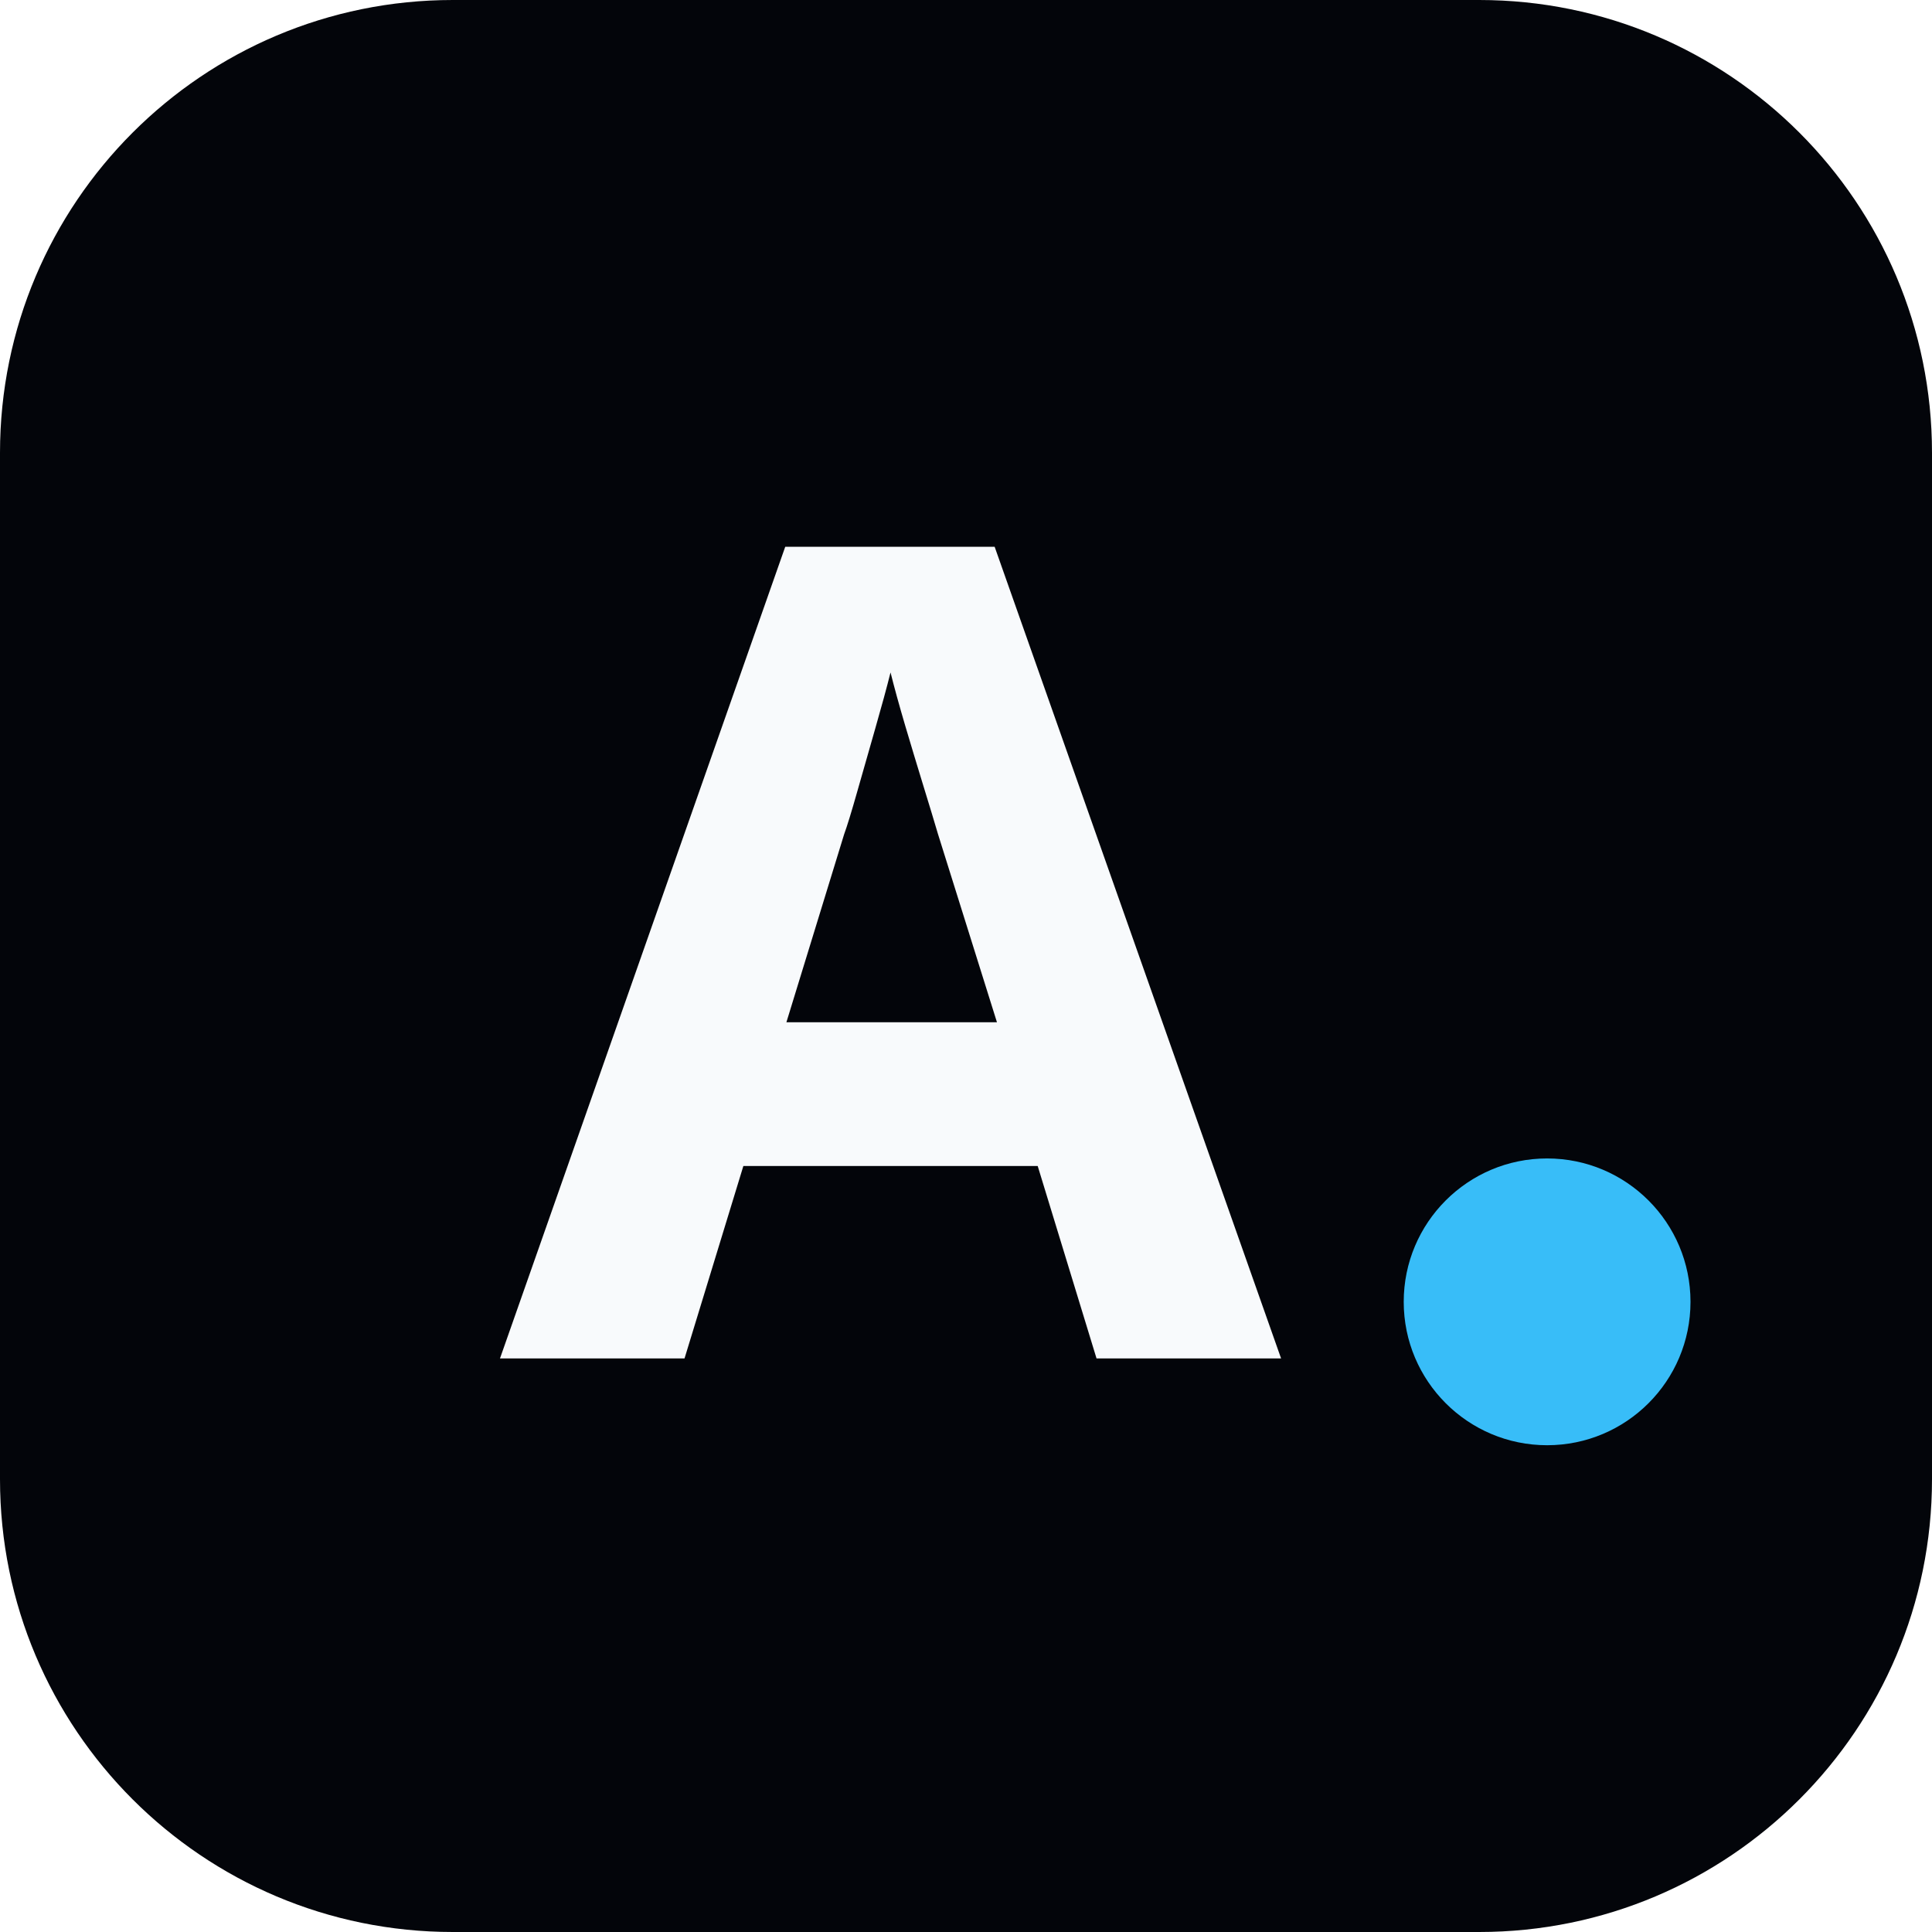
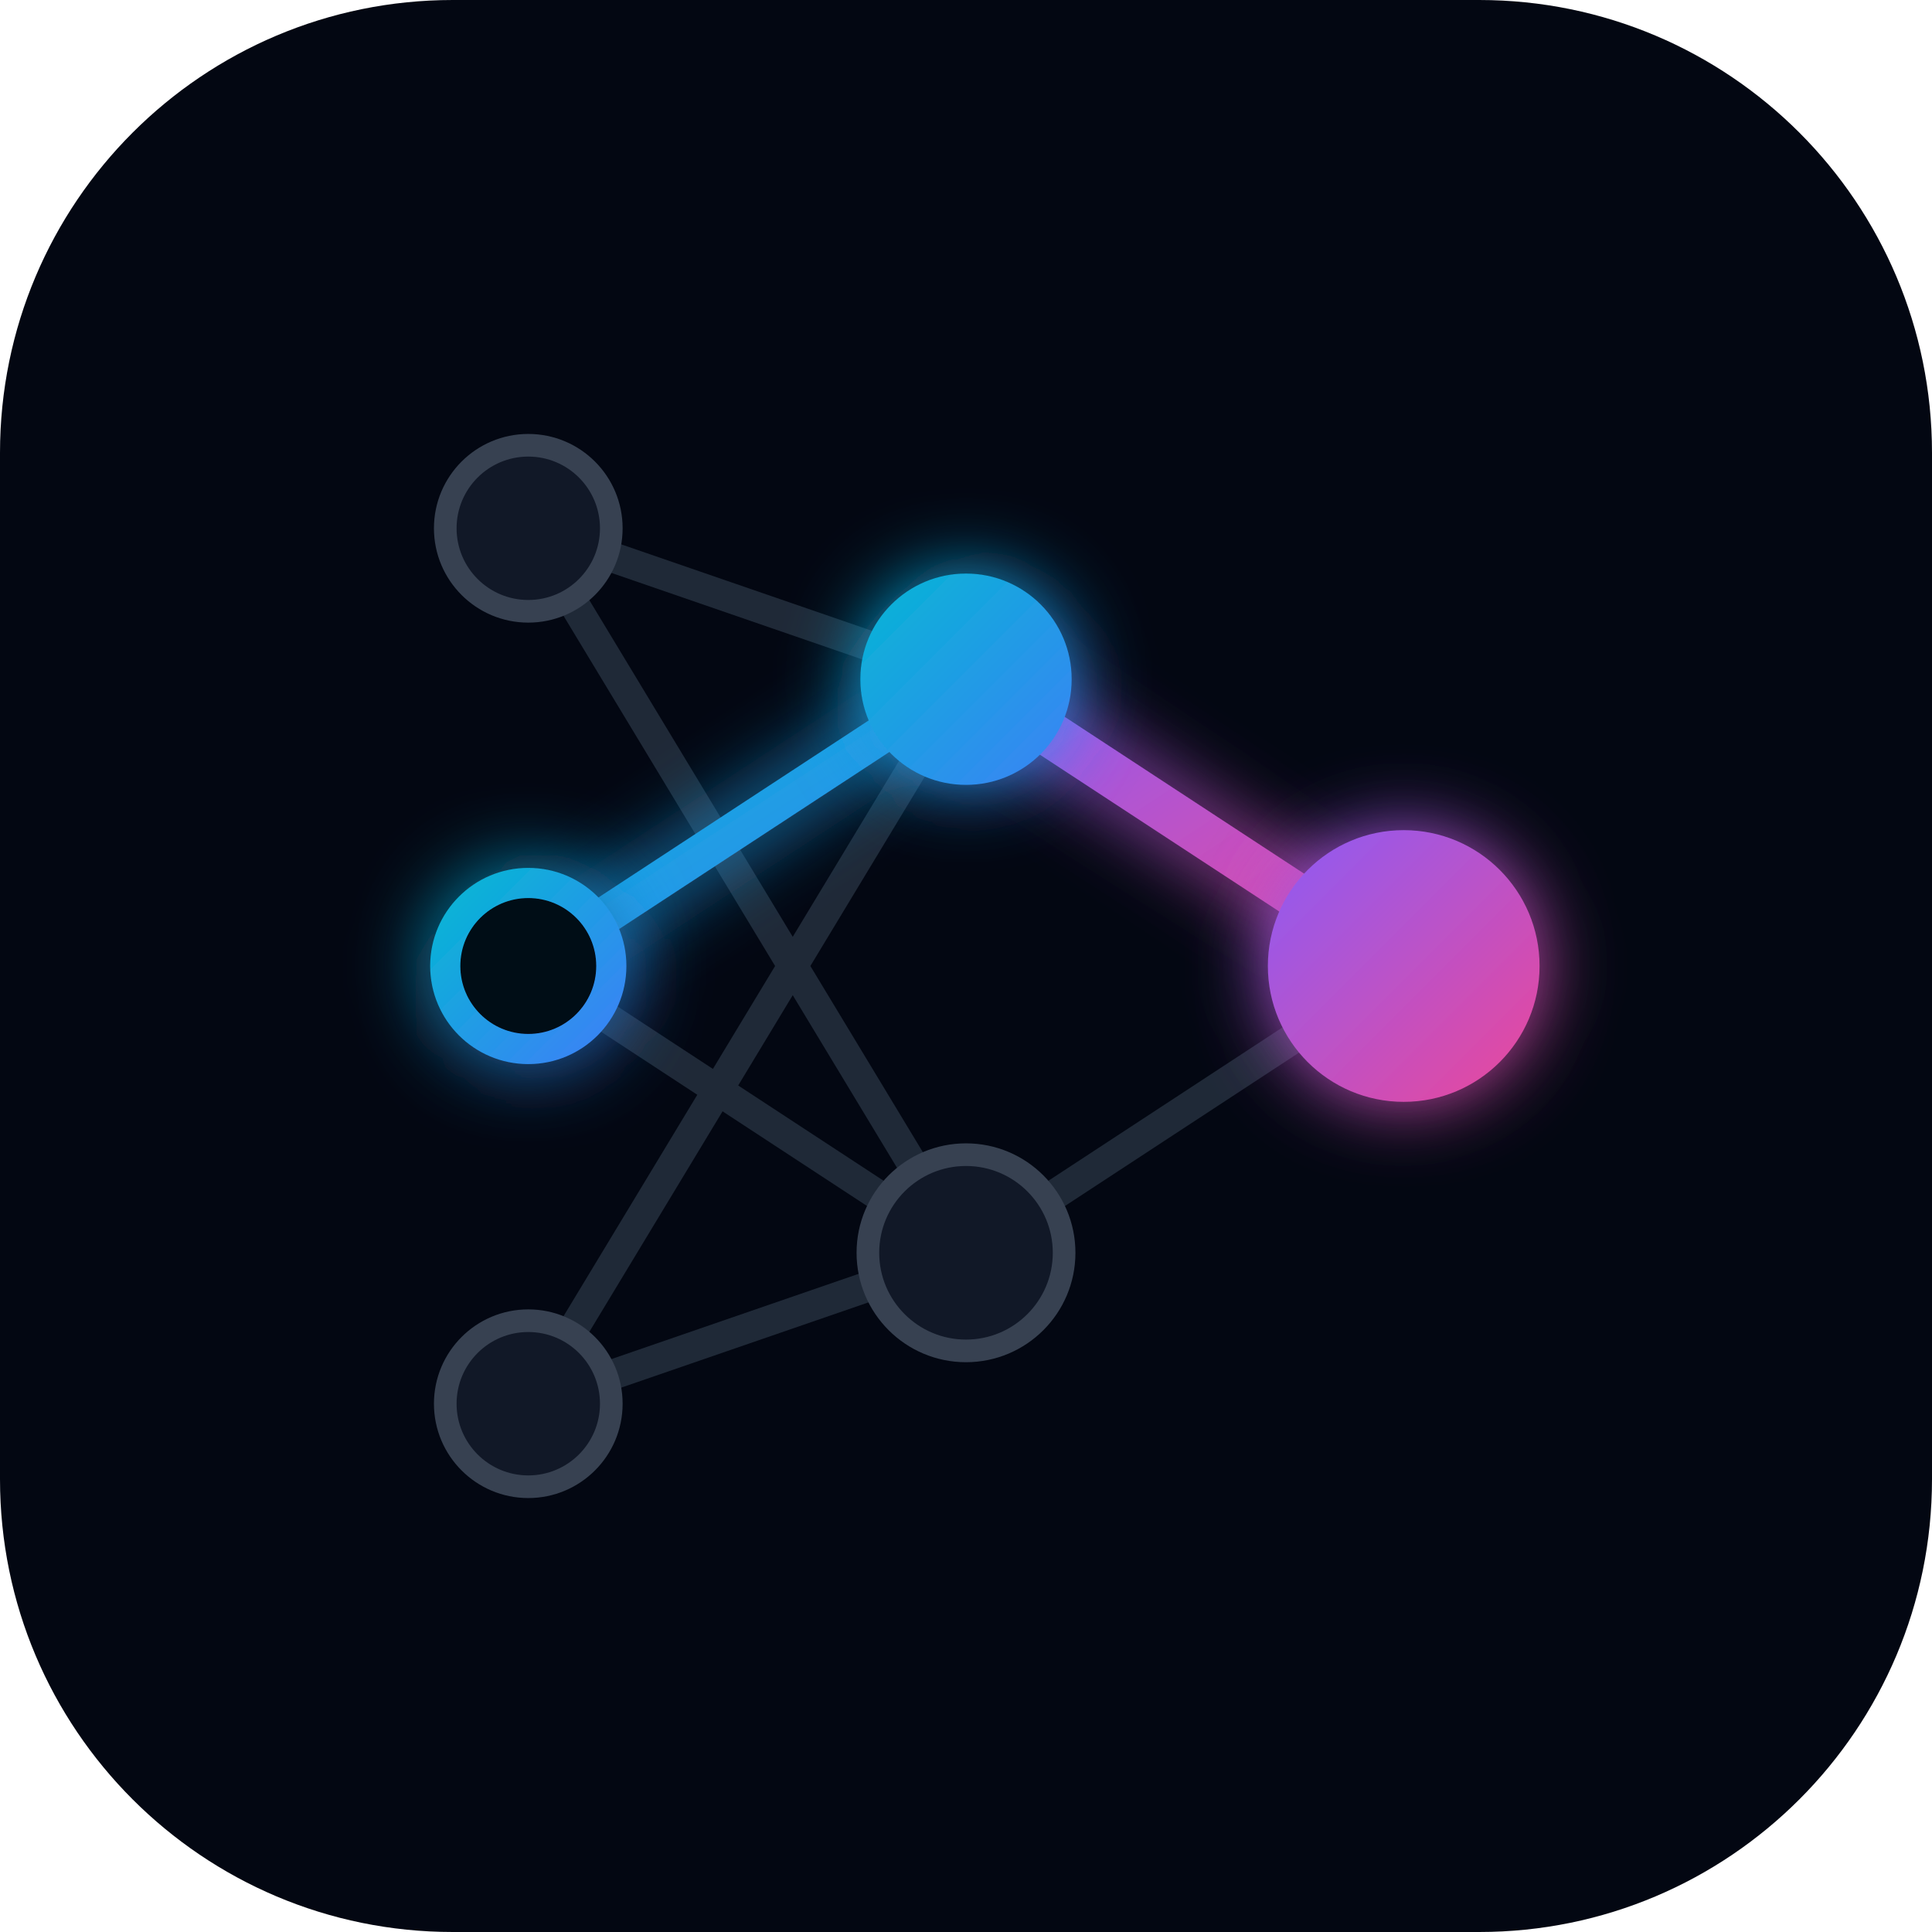
<svg xmlns="http://www.w3.org/2000/svg" viewBox="0 0 512 512">
-   <rect width="512" height="512" rx="120" fill="#03050a" />
-   <text x="236" y="360" font-family="system-ui, sans-serif" font-weight="900" font-size="300" fill="#f8fafc" text-anchor="middle">A</text>
-   <circle cx="410" cy="345" r="38" fill="#38bdf8" />
+   <defs>
+     <linearGradient id="cyan-blue" x1="0%" y1="0%" x2="100%" y2="100%">
+       <stop offset="0%" style="stop-color:#06b6d4;stop-opacity:1" />
+       <stop offset="100%" style="stop-color:#3b82f6;stop-opacity:1" />
+     </linearGradient>
+     <linearGradient id="purple-pink" x1="0%" y1="0%" x2="100%" y2="100%">
+       <stop offset="0%" style="stop-color:#8b5cf6;stop-opacity:1" />
+       <stop offset="100%" style="stop-color:#ec4899;stop-opacity:1" />
+     </linearGradient>
+     <filter id="glow" x="-30%" y="-30%" width="160%" height="160%">
+       <feGaussianBlur stdDeviation="10" result="blur" />
+       <feMerge>
+         <feMergeNode in="blur" />
+         <feMergeNode in="SourceGraphic" />
+       </feMerge>
+     </filter>
+   </defs>
+   <rect width="512" height="512" rx="120" fill="#030712" />
+   <line x1="140" y1="140" x2="256" y2="180" stroke="#1f2937" stroke-width="8" stroke-linecap="round" />
+   <line x1="140" y1="140" x2="256" y2="332" stroke="#1f2937" stroke-width="8" stroke-linecap="round" />
+   <line x1="140" y1="256" x2="256" y2="332" stroke="#1f2937" stroke-width="8" stroke-linecap="round" />
+   <line x1="140" y1="372" x2="256" y2="180" stroke="#1f2937" stroke-width="8" stroke-linecap="round" />
+   <line x1="140" y1="372" x2="256" y2="332" stroke="#1f2937" stroke-width="8" stroke-linecap="round" />
+   <line x1="256" y1="332" x2="372" y2="256" stroke="#1f2937" stroke-width="8" stroke-linecap="round" />
+   <g filter="url(#glow)">
+     <line x1="140" y1="256" x2="256" y2="180" stroke="url(#cyan-blue)" stroke-width="10" stroke-linecap="round" />
+     <line x1="256" y1="180" x2="372" y2="256" stroke="url(#purple-pink)" stroke-width="12" stroke-linecap="round" />
+   </g>
+   <circle cx="140" cy="140" r="22" fill="#111827" stroke="#374151" stroke-width="6" />
+   <circle cx="140" cy="372" r="22" fill="#111827" stroke="#374151" stroke-width="6" />
+   <circle cx="256" cy="332" r="26" fill="#111827" stroke="#374151" stroke-width="6" />
+   <g filter="url(#glow)">
+     <circle cx="140" cy="256" r="22" fill="#030712" stroke="url(#cyan-blue)" stroke-width="8" />
+     <circle cx="256" cy="180" r="28" fill="url(#cyan-blue)" />
+     <circle cx="372" cy="256" r="36" fill="url(#purple-pink)" />
+   </g>
</svg>
